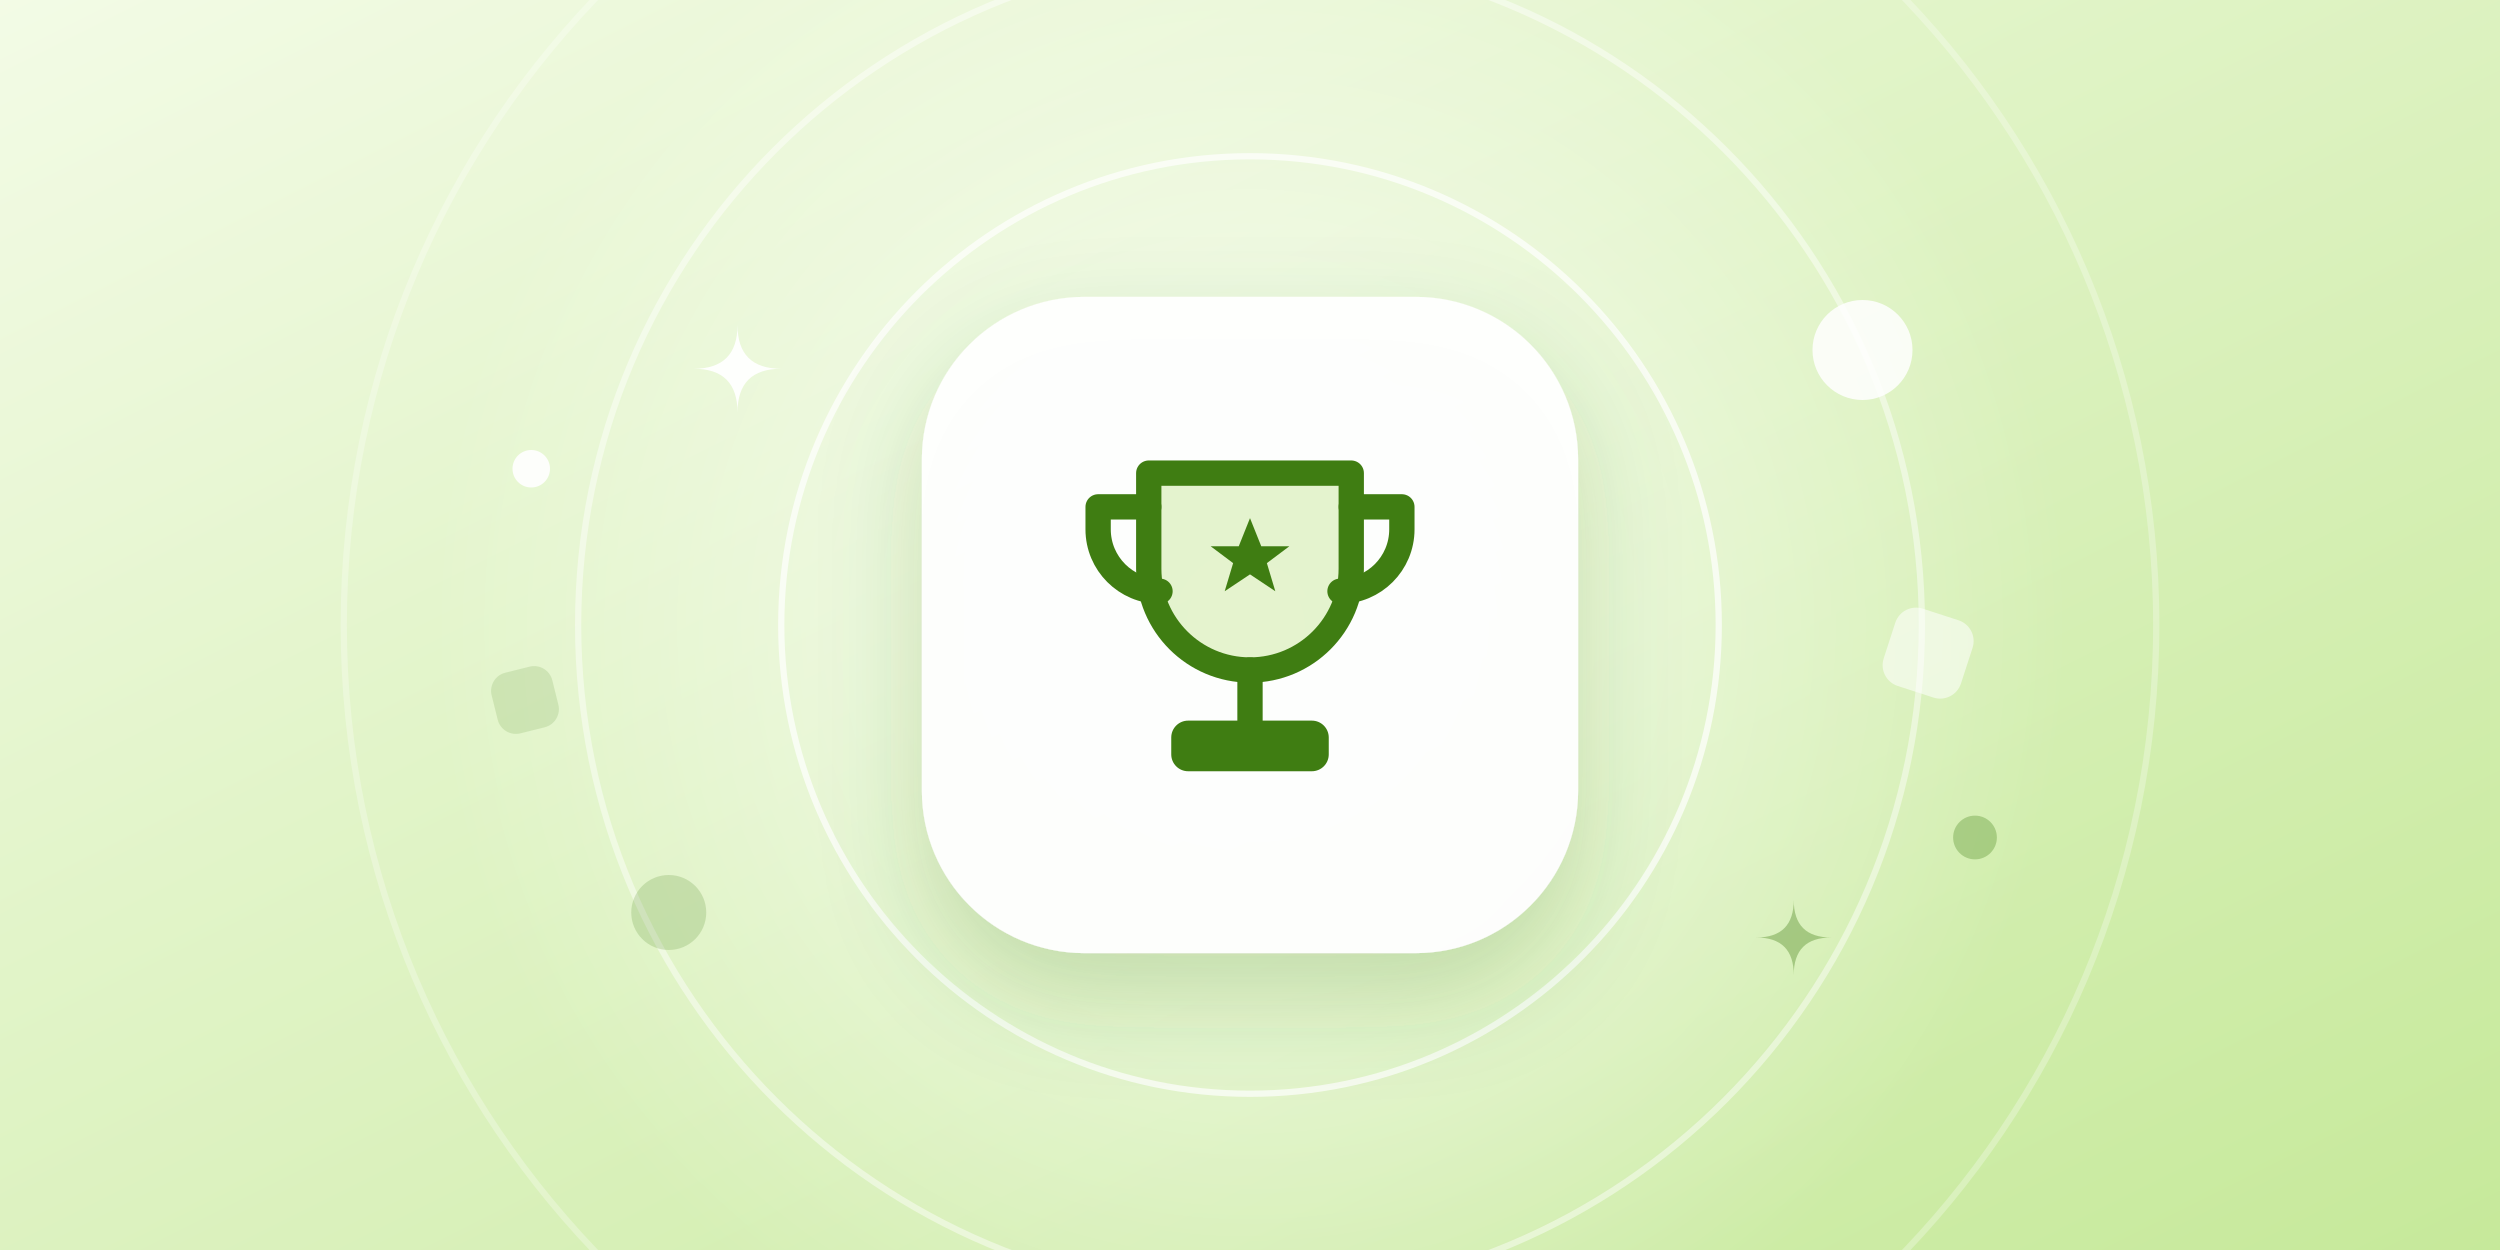
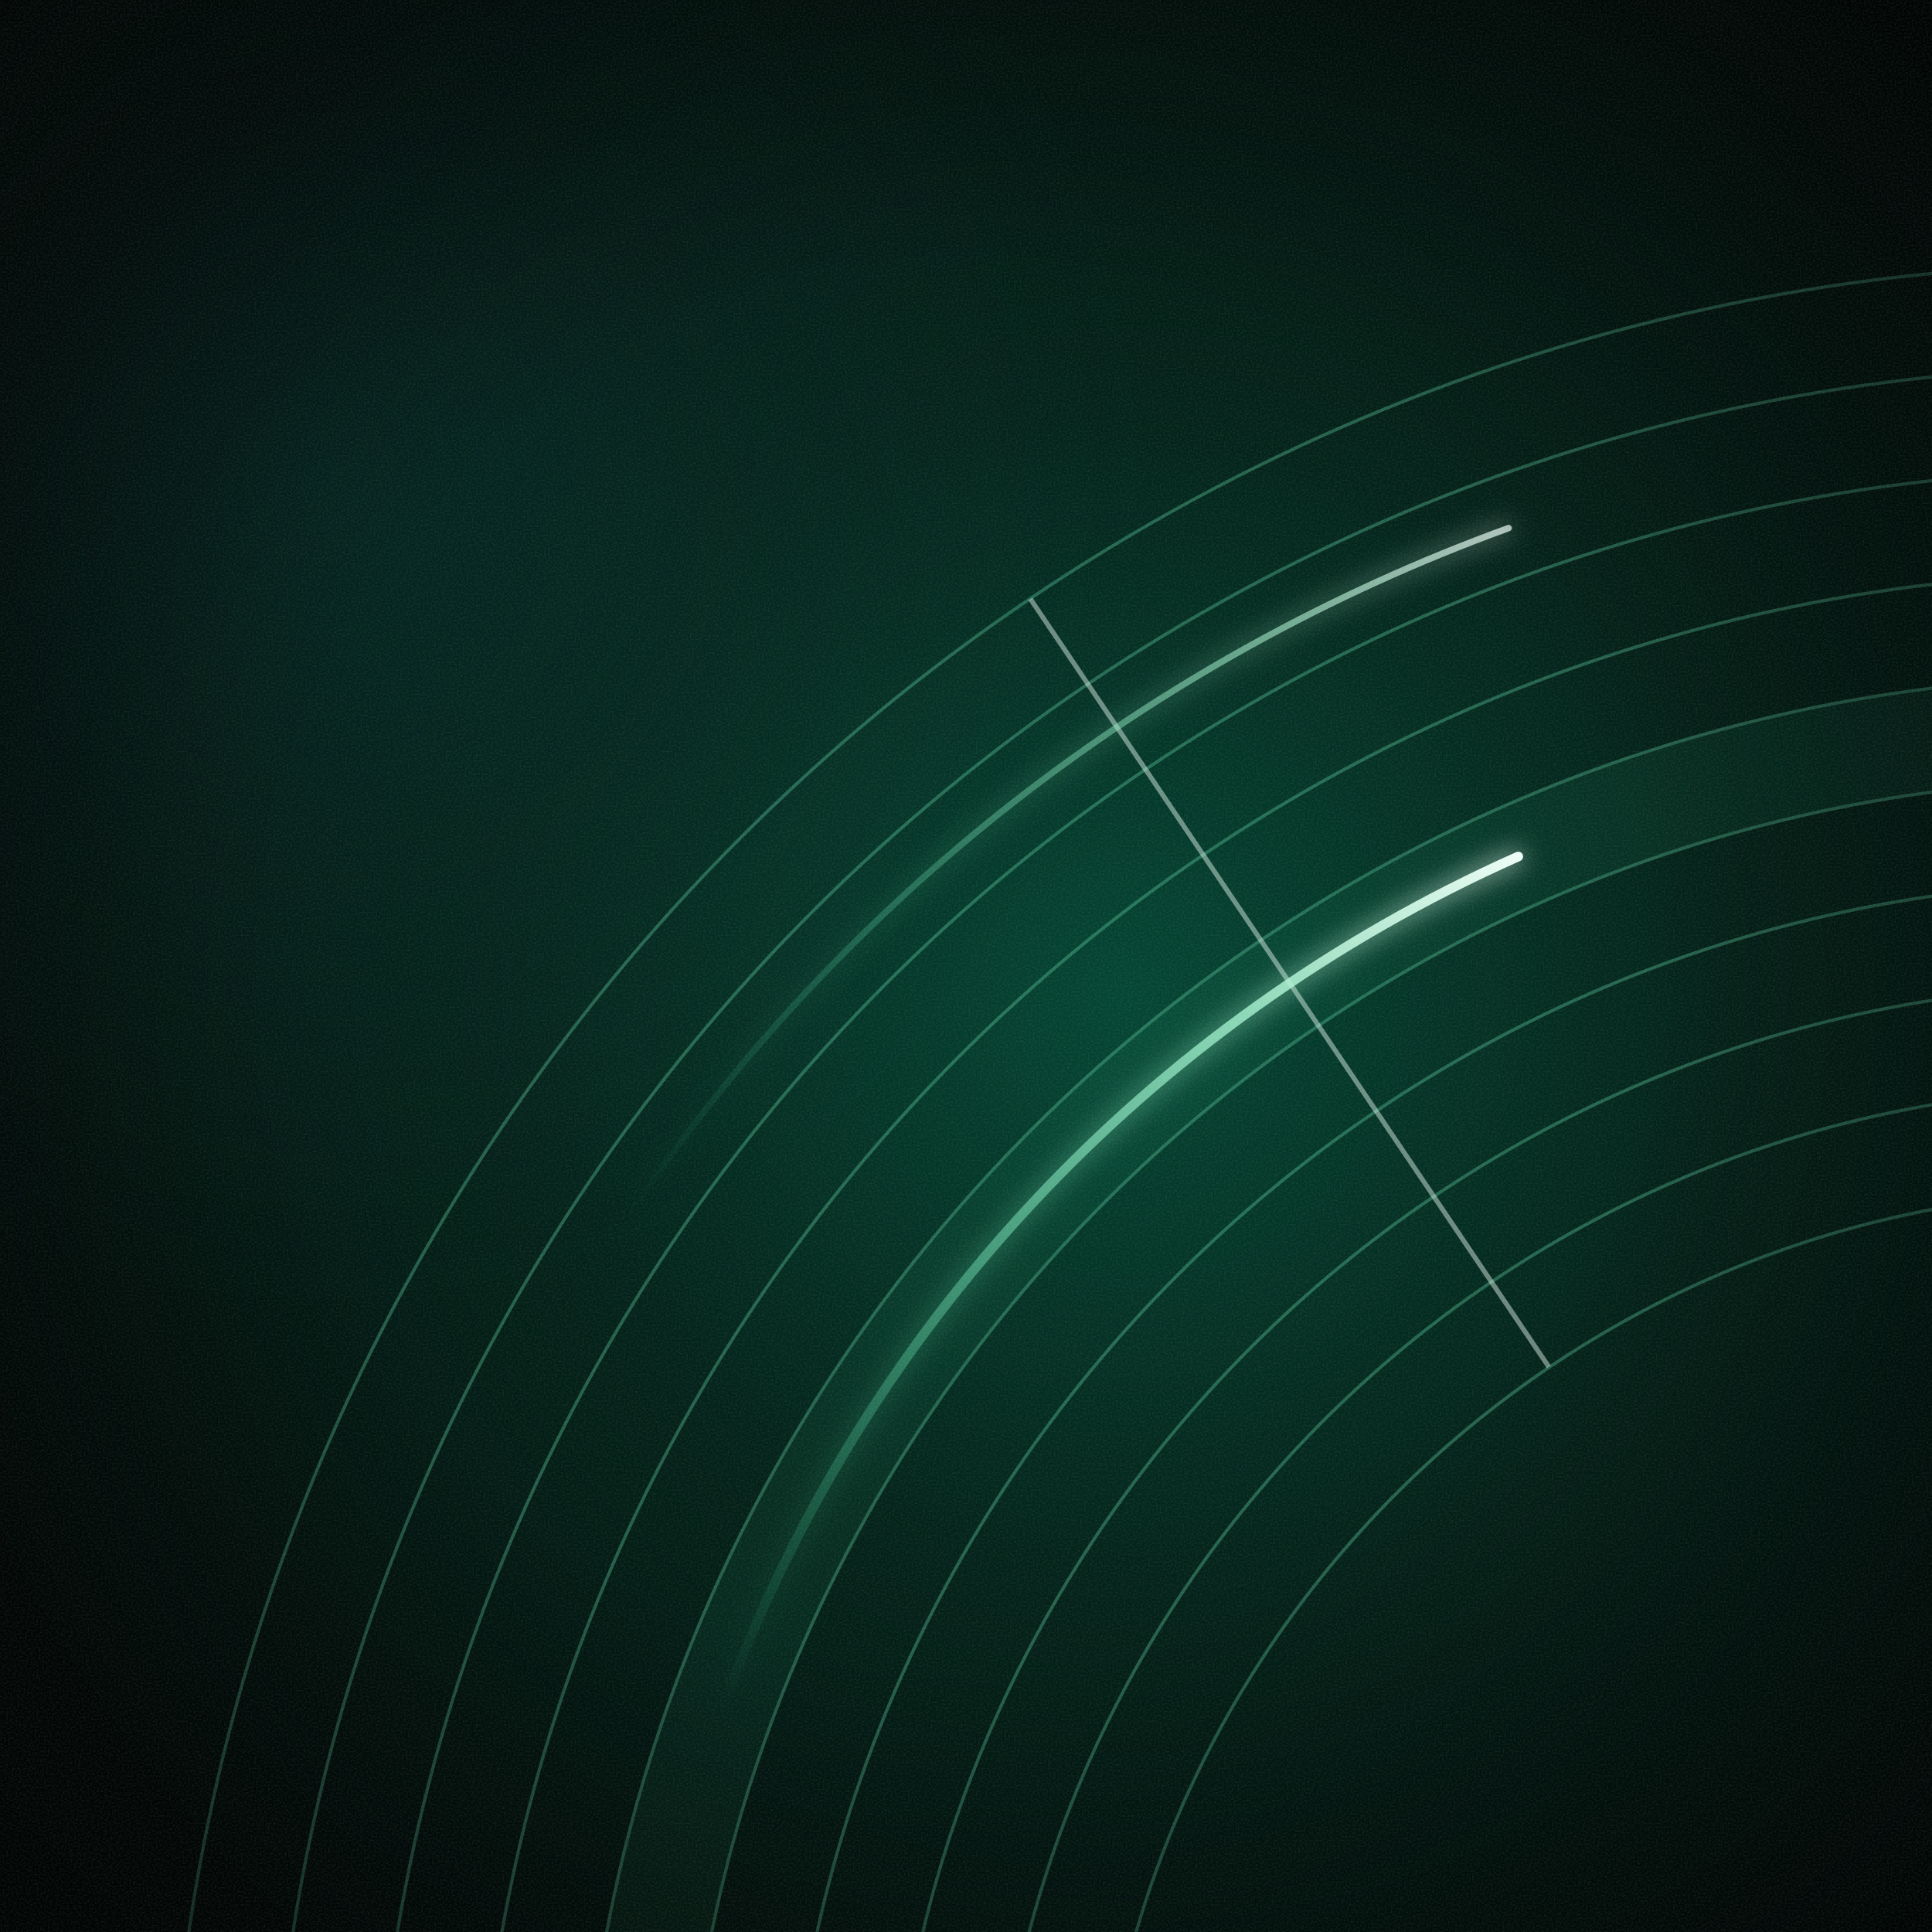
- <svg xmlns="http://www.w3.org/2000/svg" viewBox="0 0 800 400" width="800" height="400" role="img" aria-label="sports illustration">
+ <svg xmlns="http://www.w3.org/2000/svg" viewBox="0 0 1200 1200" width="1200" height="1200">
  <defs>
-     <linearGradient id="bg" x1="0" y1="0" x2="1" y2="1">
-       <stop offset="0" stop-color="#f3fbe6" />
-       <stop offset="1" stop-color="#c6e99a" />
+     <radialGradient id="csG0" gradientUnits="userSpaceOnUse" cx="700" cy="620" r="780">
+       <stop offset="0" stop-color="#065F46" stop-opacity="0.7" />
+       <stop offset="0.45" stop-color="#065F46" stop-opacity="0.294" />
+       <stop offset="1" stop-color="#065F46" stop-opacity="0" />
+     </radialGradient>
+     <radialGradient id="csG1" gradientUnits="userSpaceOnUse" cx="200" cy="300" r="520">
+       <stop offset="0" stop-color="#0A3D3A" stop-opacity="0.4" />
+       <stop offset="0.45" stop-color="#0A3D3A" stop-opacity="0.168" />
+       <stop offset="1" stop-color="#0A3D3A" stop-opacity="0" />
+     </radialGradient>
+     <radialGradient id="csV" gradientUnits="userSpaceOnUse" cx="600" cy="600" r="860">
+       <stop offset="0.5" stop-color="#000" stop-opacity="0" />
+       <stop offset="1" stop-color="#000" stop-opacity="0.6" />
+     </radialGradient>
+     <filter id="csN" filterUnits="userSpaceOnUse" x="0" y="0" width="1200" height="1200" color-interpolation-filters="sRGB">
+       <feTurbulence type="fractalNoise" baseFrequency=".85" numOctaves="2" seed="206" stitchTiles="stitch" />
+       <feColorMatrix values="0 0 0 0 1 0 0 0 0 1 0 0 0 0 1 1.6 0 0 0 -.62" />
+     </filter>
+     <linearGradient id="csA" gradientUnits="userSpaceOnUse" x1="448" y1="1063" x2="943" y2="532">
+       <stop offset="0" stop-color="#34D399" stop-opacity="0" />
+       <stop offset="0.75" stop-color="#A7F3D0" stop-opacity="0.8" />
+       <stop offset="1" stop-color="#ECFDF5" />
    </linearGradient>
-     <radialGradient id="glow" cx="0.5" cy="0.5" r="0.5">
-       <stop offset="0" stop-color="#ffffff" stop-opacity=".75" />
-       <stop offset="1" stop-color="#ffffff" stop-opacity="0" />
-     </radialGradient>
-     <filter id="shadow" x="-30%" y="-30%" width="160%" height="170%">
-       <feDropShadow dx="0" dy="14" stdDeviation="16" flood-color="#3f7d12" flood-opacity=".22" />
+     <linearGradient id="csB" gradientUnits="userSpaceOnUse" x1="391" y1="754" x2="937" y2="328">
+       <stop offset="0" stop-color="#34D399" stop-opacity="0" />
+       <stop offset="0.75" stop-color="#A7F3D0" stop-opacity="0.8" />
+       <stop offset="1" stop-color="#ECFDF5" />
+     </linearGradient>
+     <filter id="csF" filterUnits="userSpaceOnUse" x="-100" y="-100" width="1400" height="1400" color-interpolation-filters="sRGB">
+       <feGaussianBlur stdDeviation="8" result="b" />
+       <feMerge>
+         <feMergeNode in="b" />
+         <feMergeNode in="SourceGraphic" />
+       </feMerge>
    </filter>
  </defs>
-   <rect width="800" height="400" fill="url(#bg)" />
-   <circle cx="400" cy="200" r="260" fill="url(#glow)" />
-   <g fill="none" stroke="#ffffff">
-     <circle cx="400" cy="200" r="150" stroke-opacity=".7" stroke-width="2" />
-     <circle cx="400" cy="200" r="215" stroke-opacity=".45" stroke-width="2" />
-     <circle cx="400" cy="200" r="290" stroke-opacity=".28" stroke-width="2" />
+   <rect width="1200" height="1200" fill="#010A07" />
+   <rect width="1200" height="1200" fill="url(#csG0)" />
+   <rect width="1200" height="1200" fill="url(#csG1)" />
+   <path d="M392 1380A928 928 0 0 1 1320 452" fill="none" stroke="#34D399" stroke-opacity=".07" stroke-width="62" />
+   <path d="M680 1380A640 640 0 0 1 1320 740M616 1380A704 704 0 0 1 1320 676M552 1380A768 768 0 0 1 1320 612M488 1380A832 832 0 0 1 1320 548M424 1380A896 896 0 0 1 1320 484M360 1380A960 960 0 0 1 1320 420M296 1380A1024 1024 0 0 1 1320 356M232 1380A1088 1088 0 0 1 1320 292M168 1380A1152 1152 0 0 1 1320 228M104 1380A1216 1216 0 0 1 1320 164" fill="none" stroke="#6EE7B7" stroke-opacity=".32" stroke-width="2" />
+   <path d="M962 849L640 372" stroke="#ECFDF5" stroke-opacity=".45" stroke-width="3" />
+   <g fill="none" stroke-linecap="round" filter="url(#csF)">
+     <path d="M448 1063A928 928 0 0 1 943 532" stroke="url(#csA)" stroke-width="6" />
+     <path d="M391 754A1120 1120 0 0 1 937 328" stroke="url(#csB)" stroke-width="4" stroke-opacity=".7" />
  </g>
-   <circle cx="214" cy="292" r="12" fill="#3f7d12" fill-opacity=".18" />
-   <circle cx="596" cy="112" r="16" fill="#ffffff" fill-opacity=".85" />
-   <circle cx="632" cy="268" r="7" fill="#3f7d12" fill-opacity=".3" />
-   <circle cx="170" cy="150" r="6" fill="#ffffff" fill-opacity=".9" />
-   <rect x="604" y="196" width="26" height="26" rx="7" transform="rotate(18 617 209)" fill="#ffffff" fill-opacity=".55" />
-   <rect x="158" y="214" width="20" height="20" rx="6" transform="rotate(-14 168 224)" fill="#3f7d12" fill-opacity=".14" />
-   <path d="M236 104 Q236 118 250 118 Q236 118 236 132 Q236 118 222 118 Q236 118 236 104 Z" fill="#ffffff" fill-opacity="0.95" />
-   <path d="M574 288 Q574 300 586 300 Q574 300 574 312 Q574 300 562 300 Q574 300 574 288 Z" fill="#3f7d12" fill-opacity="0.35" />
-   <rect x="295" y="95" width="210" height="210" rx="52" fill="#ffffff" fill-opacity=".94" filter="url(#shadow)" />
-   <g transform="translate(310 110) scale(0.9)">
-     <path d="M64 46 H136 V80 A36 36 0 0 1 64 80 Z" fill="#84cc16" fill-opacity=".2" stroke="#3f7d12" stroke-width="9" stroke-linecap="round" stroke-linejoin="round" />
-     <path d="M64 58 H46 V66 A22 22 0 0 0 68 88 M136 58 H154 V66 A22 22 0 0 1 132 88" fill="none" stroke="#3f7d12" stroke-width="9" stroke-linecap="round" stroke-linejoin="round" />
-     <path d="M100 116 V134" fill="none" stroke="#3f7d12" stroke-width="9" stroke-linecap="round" stroke-linejoin="round" />
-     <rect x="72" y="134" width="56" height="18" rx="6" fill="#3f7d12" />
-     <path d="M100 62 L104 72 L114 72 L106 78 L109 88 L100 82 L91 88 L94 78 L86 72 L96 72 Z" fill="#3f7d12" />
-   </g>
+   <rect width="1200" height="1200" fill="url(#csV)" />
+   <rect width="1200" height="1200" filter="url(#csN)" opacity="0.1" />
</svg>
